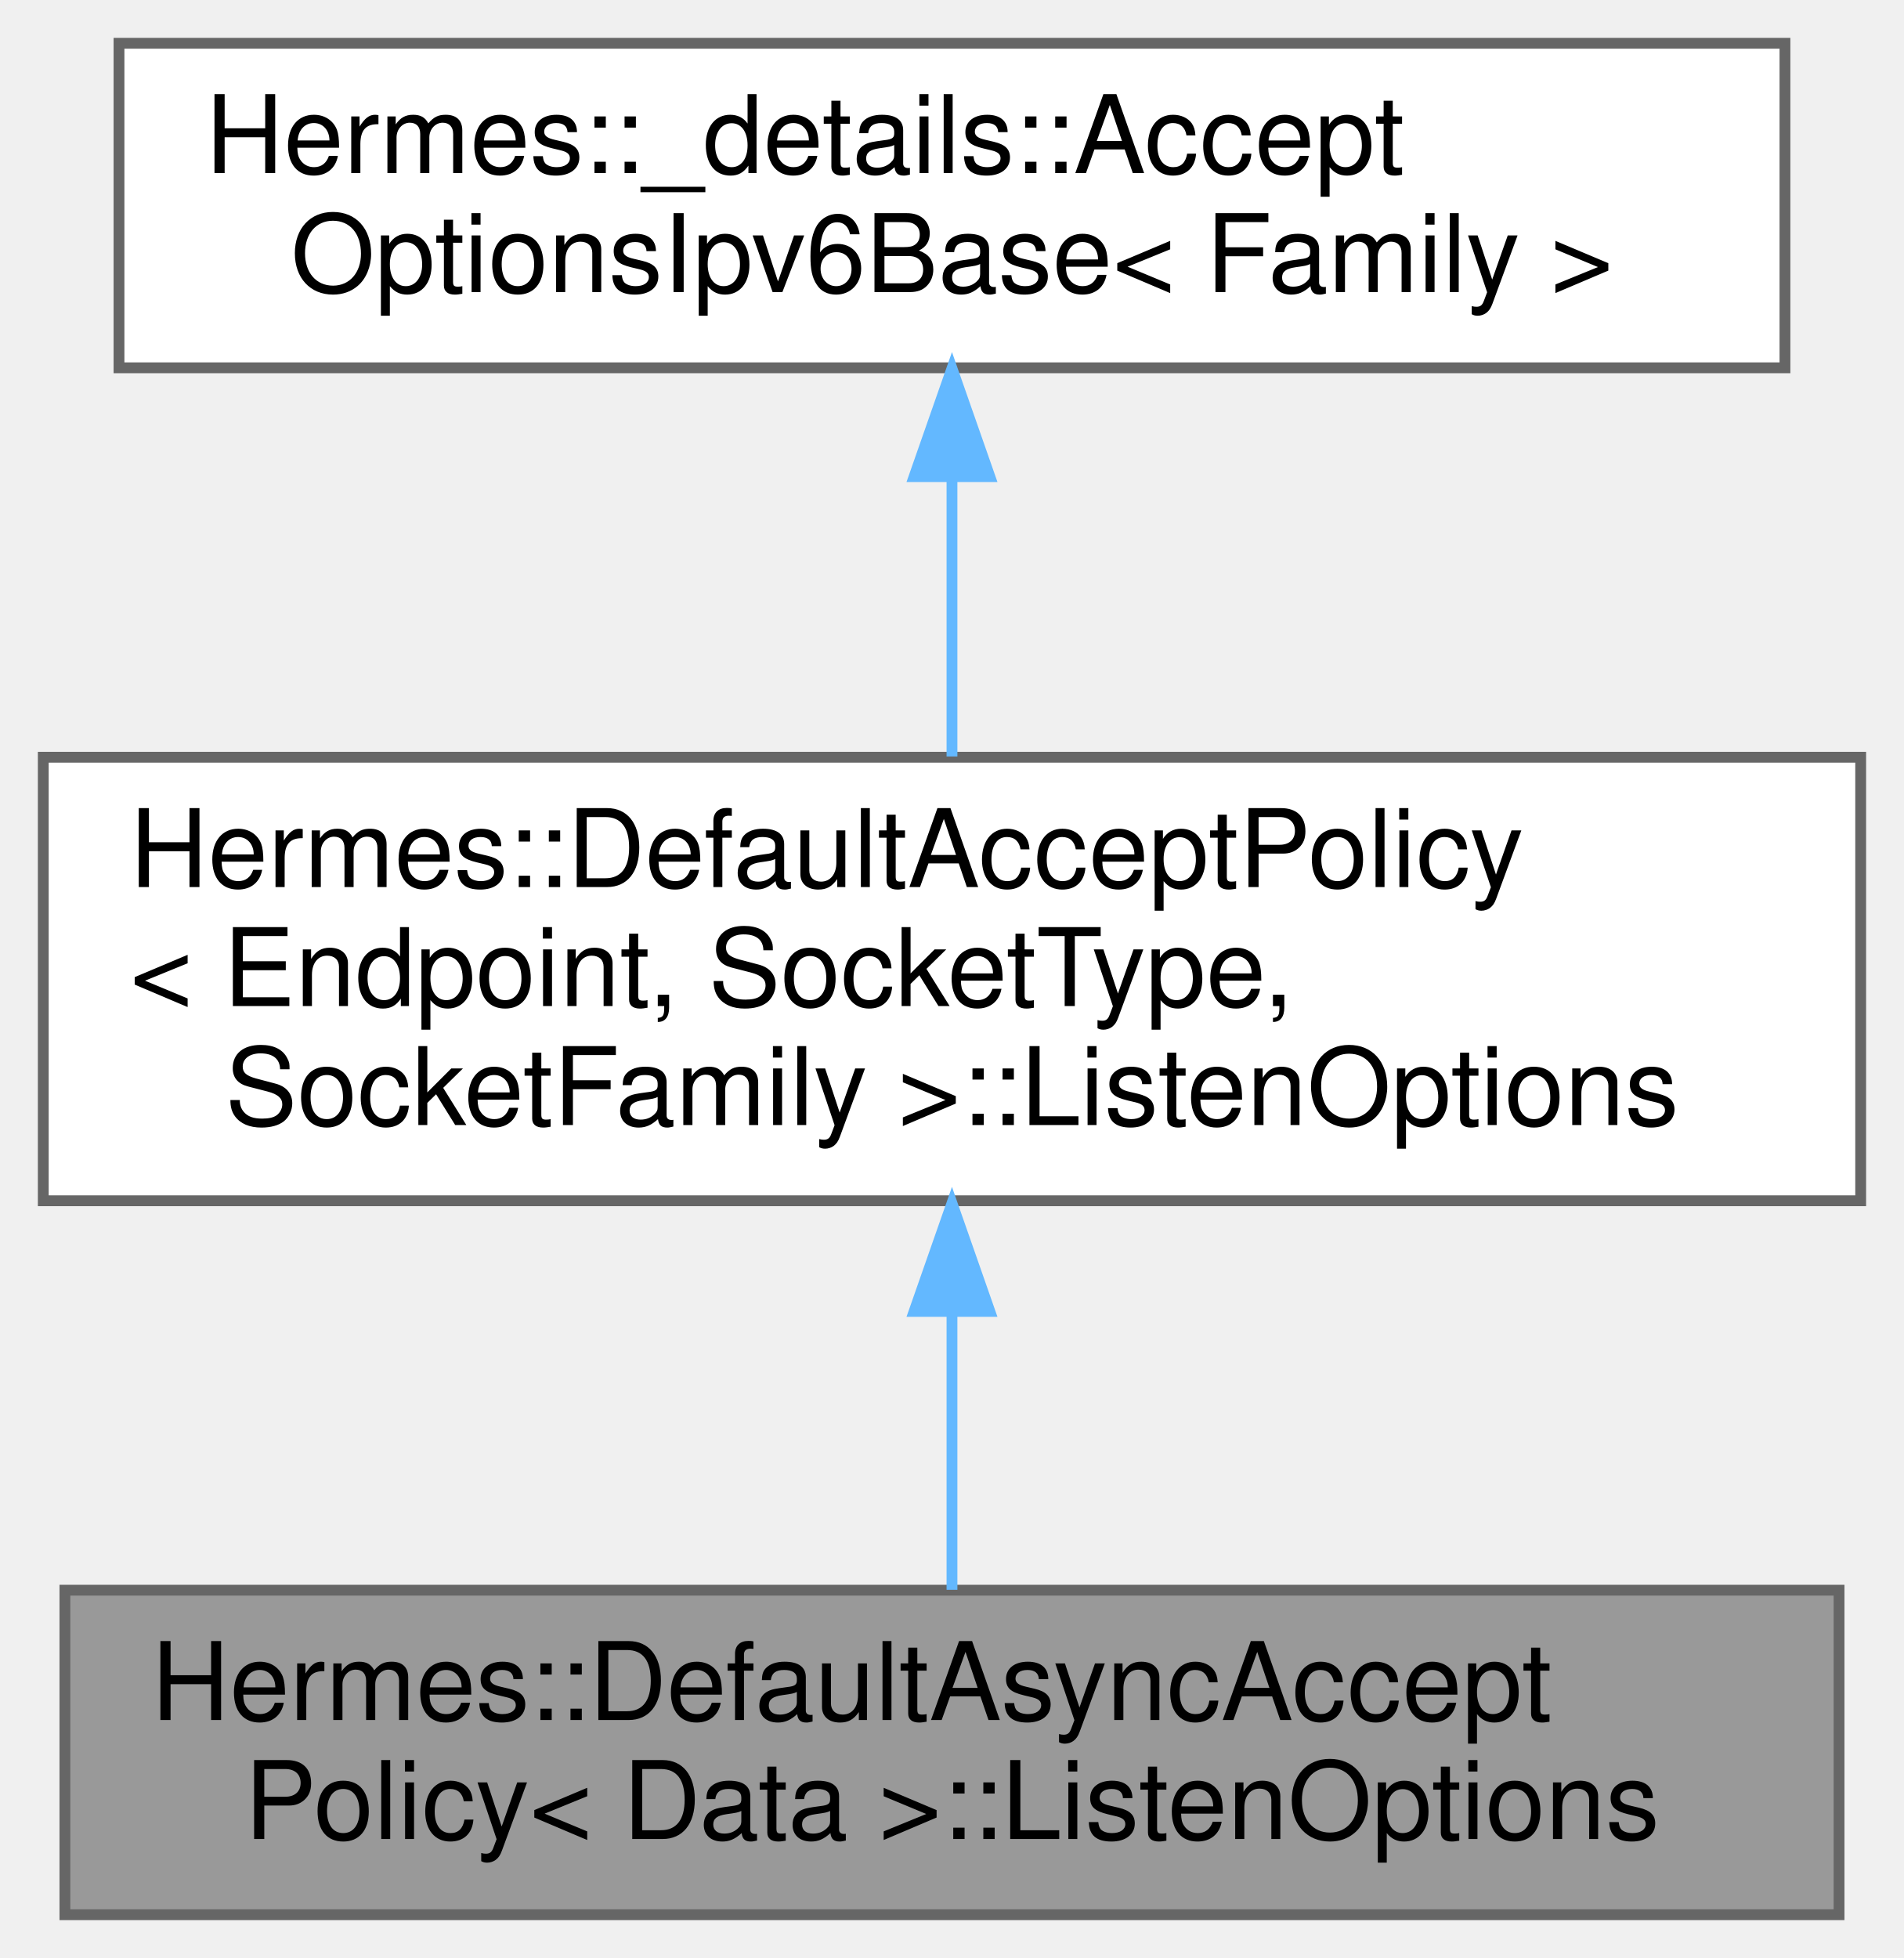
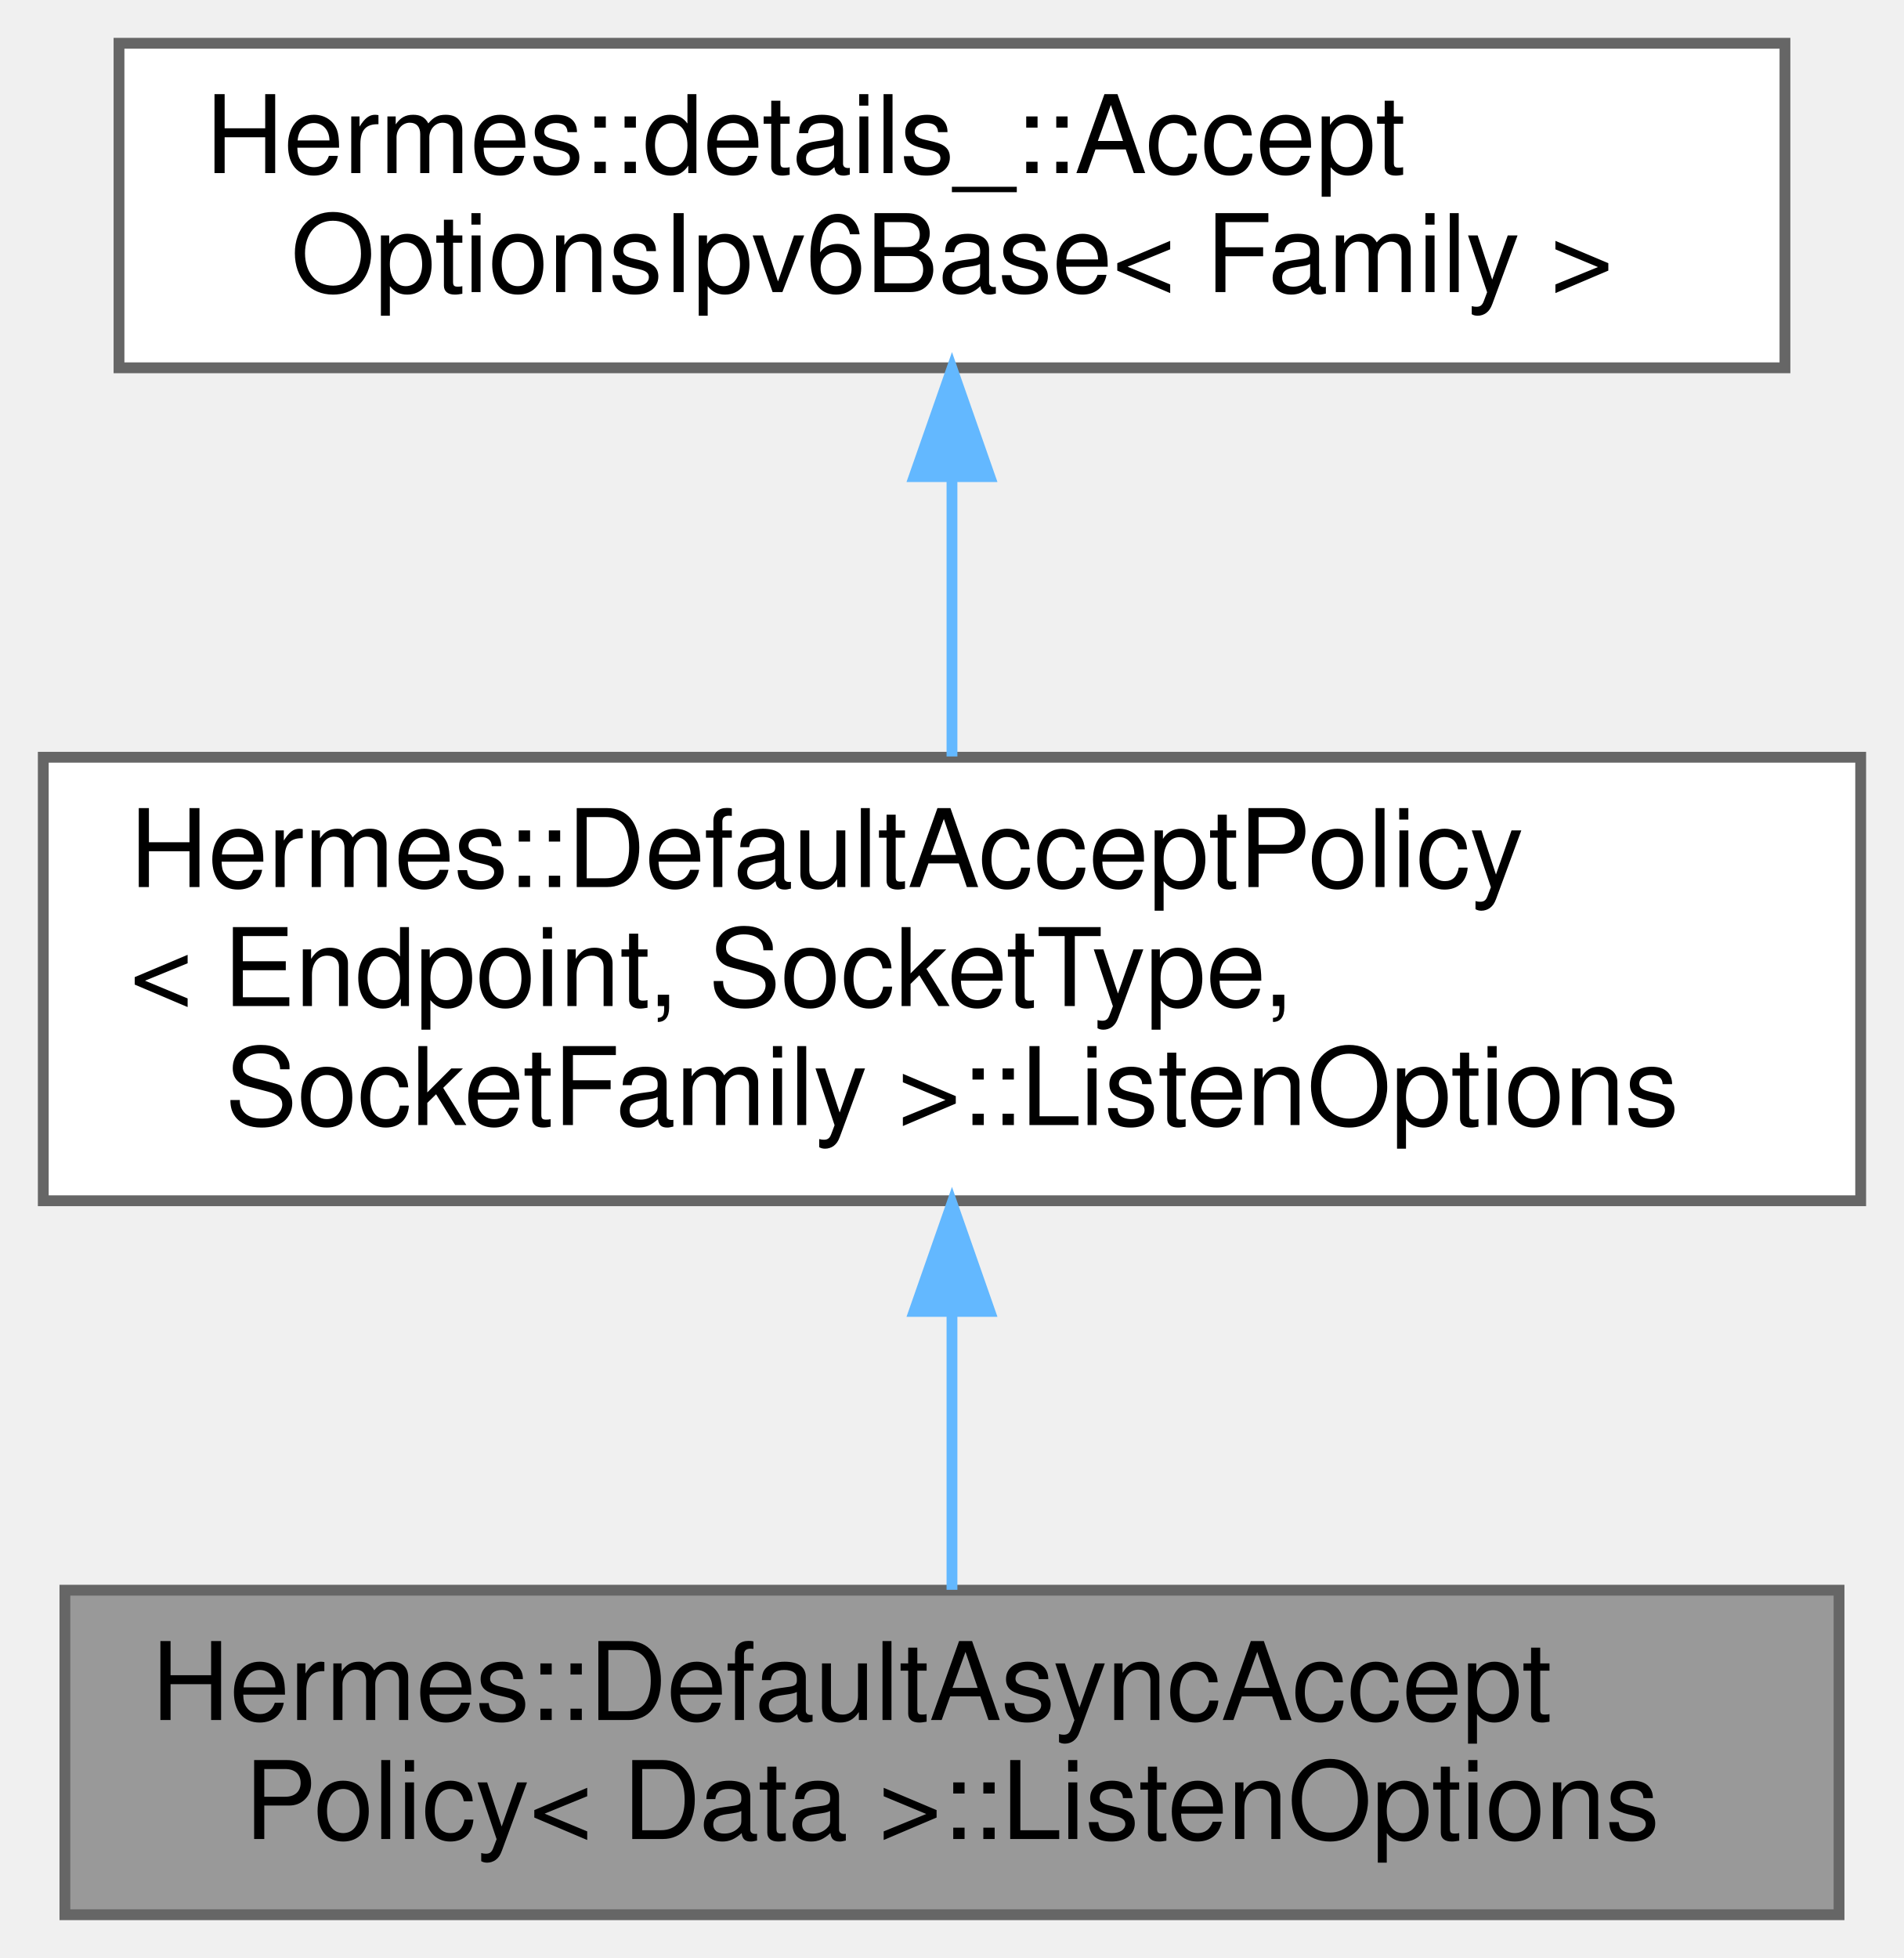
<svg xmlns="http://www.w3.org/2000/svg" xmlns:xlink="http://www.w3.org/1999/xlink" width="176pt" height="181pt" viewBox="0.00 0.00 176.00 181.00">
  <g id="graph0" class="graph" transform="scale(1 1) rotate(0) translate(4 177)">
    <g id="Node000001" class="node">
      <g id="a_Node000001">
        <a xlink:title=" ">
          <polygon fill="#999999" stroke="#666666" points="166,-30 2,-30 2,0 166,0 166,-30" />
          <text text-anchor="start" x="10" y="-18" font-family="Helvetica,sans-Serif" font-size="10.00">Hermes::DefaultAsyncAccept</text>
          <text text-anchor="middle" x="84" y="-7" font-family="Helvetica,sans-Serif" font-size="10.00">Policy&lt; Data &gt;::ListenOptions</text>
        </a>
      </g>
    </g>
    <g id="Node000002" class="node">
      <g id="a_Node000002">
        <a xlink:href="struct_hermes_1_1_default_accept_policy_1_1_listen_options.html" target="_top" xlink:title=" ">
          <polygon fill="white" stroke="#666666" points="168,-107 0,-107 0,-66 168,-66 168,-107" />
          <text text-anchor="start" x="8" y="-95" font-family="Helvetica,sans-Serif" font-size="10.00">Hermes::DefaultAcceptPolicy</text>
          <text text-anchor="start" x="8" y="-84" font-family="Helvetica,sans-Serif" font-size="10.00">&lt; Endpoint, SocketType,</text>
          <text text-anchor="middle" x="84" y="-73" font-family="Helvetica,sans-Serif" font-size="10.00"> SocketFamily &gt;::ListenOptions</text>
        </a>
      </g>
    </g>
    <g id="edge1_Node000001_Node000002" class="edge">
      <g id="a_edge1_Node000001_Node000002">
        <a xlink:title=" ">
          <path fill="none" stroke="#63b8ff" d="M84,-55.66C84,-46.76 84,-37.42 84,-30.04" />
          <polygon fill="#63b8ff" stroke="#63b8ff" points="80.5,-55.77 84,-65.77 87.5,-55.77 80.5,-55.77" />
        </a>
      </g>
    </g>
    <g id="Node000003" class="node">
      <g id="a_Node000003">
-         <a xlink:href="struct_hermes_1_1__details_1_1_accept_options_ipv6_base.html" target="_top" xlink:title=" ">
+         <a xlink:href="struct_hermes_1_1details___1_1_accept_options_ipv6_base.html" target="_top" xlink:title=" ">
          <polygon fill="white" stroke="#666666" points="161,-173 7,-173 7,-143 161,-143 161,-173" />
-           <text text-anchor="start" x="15" y="-161" font-family="Helvetica,sans-Serif" font-size="10.00">Hermes::_details::Accept</text>
+           <text text-anchor="start" x="15" y="-161" font-family="Helvetica,sans-Serif" font-size="10.00">Hermes::details_::Accept</text>
          <text text-anchor="middle" x="84" y="-150" font-family="Helvetica,sans-Serif" font-size="10.00">OptionsIpv6Base&lt; Family &gt;</text>
        </a>
      </g>
    </g>
    <g id="edge2_Node000002_Node000003" class="edge">
      <g id="a_edge2_Node000002_Node000003">
        <a xlink:title=" ">
          <path fill="none" stroke="#63b8ff" d="M84,-132.91C84,-124.47 84,-115.1 84,-107.07" />
          <polygon fill="#63b8ff" stroke="#63b8ff" points="80.5,-132.94 84,-142.94 87.5,-132.94 80.5,-132.94" />
        </a>
      </g>
    </g>
  </g>
</svg>
